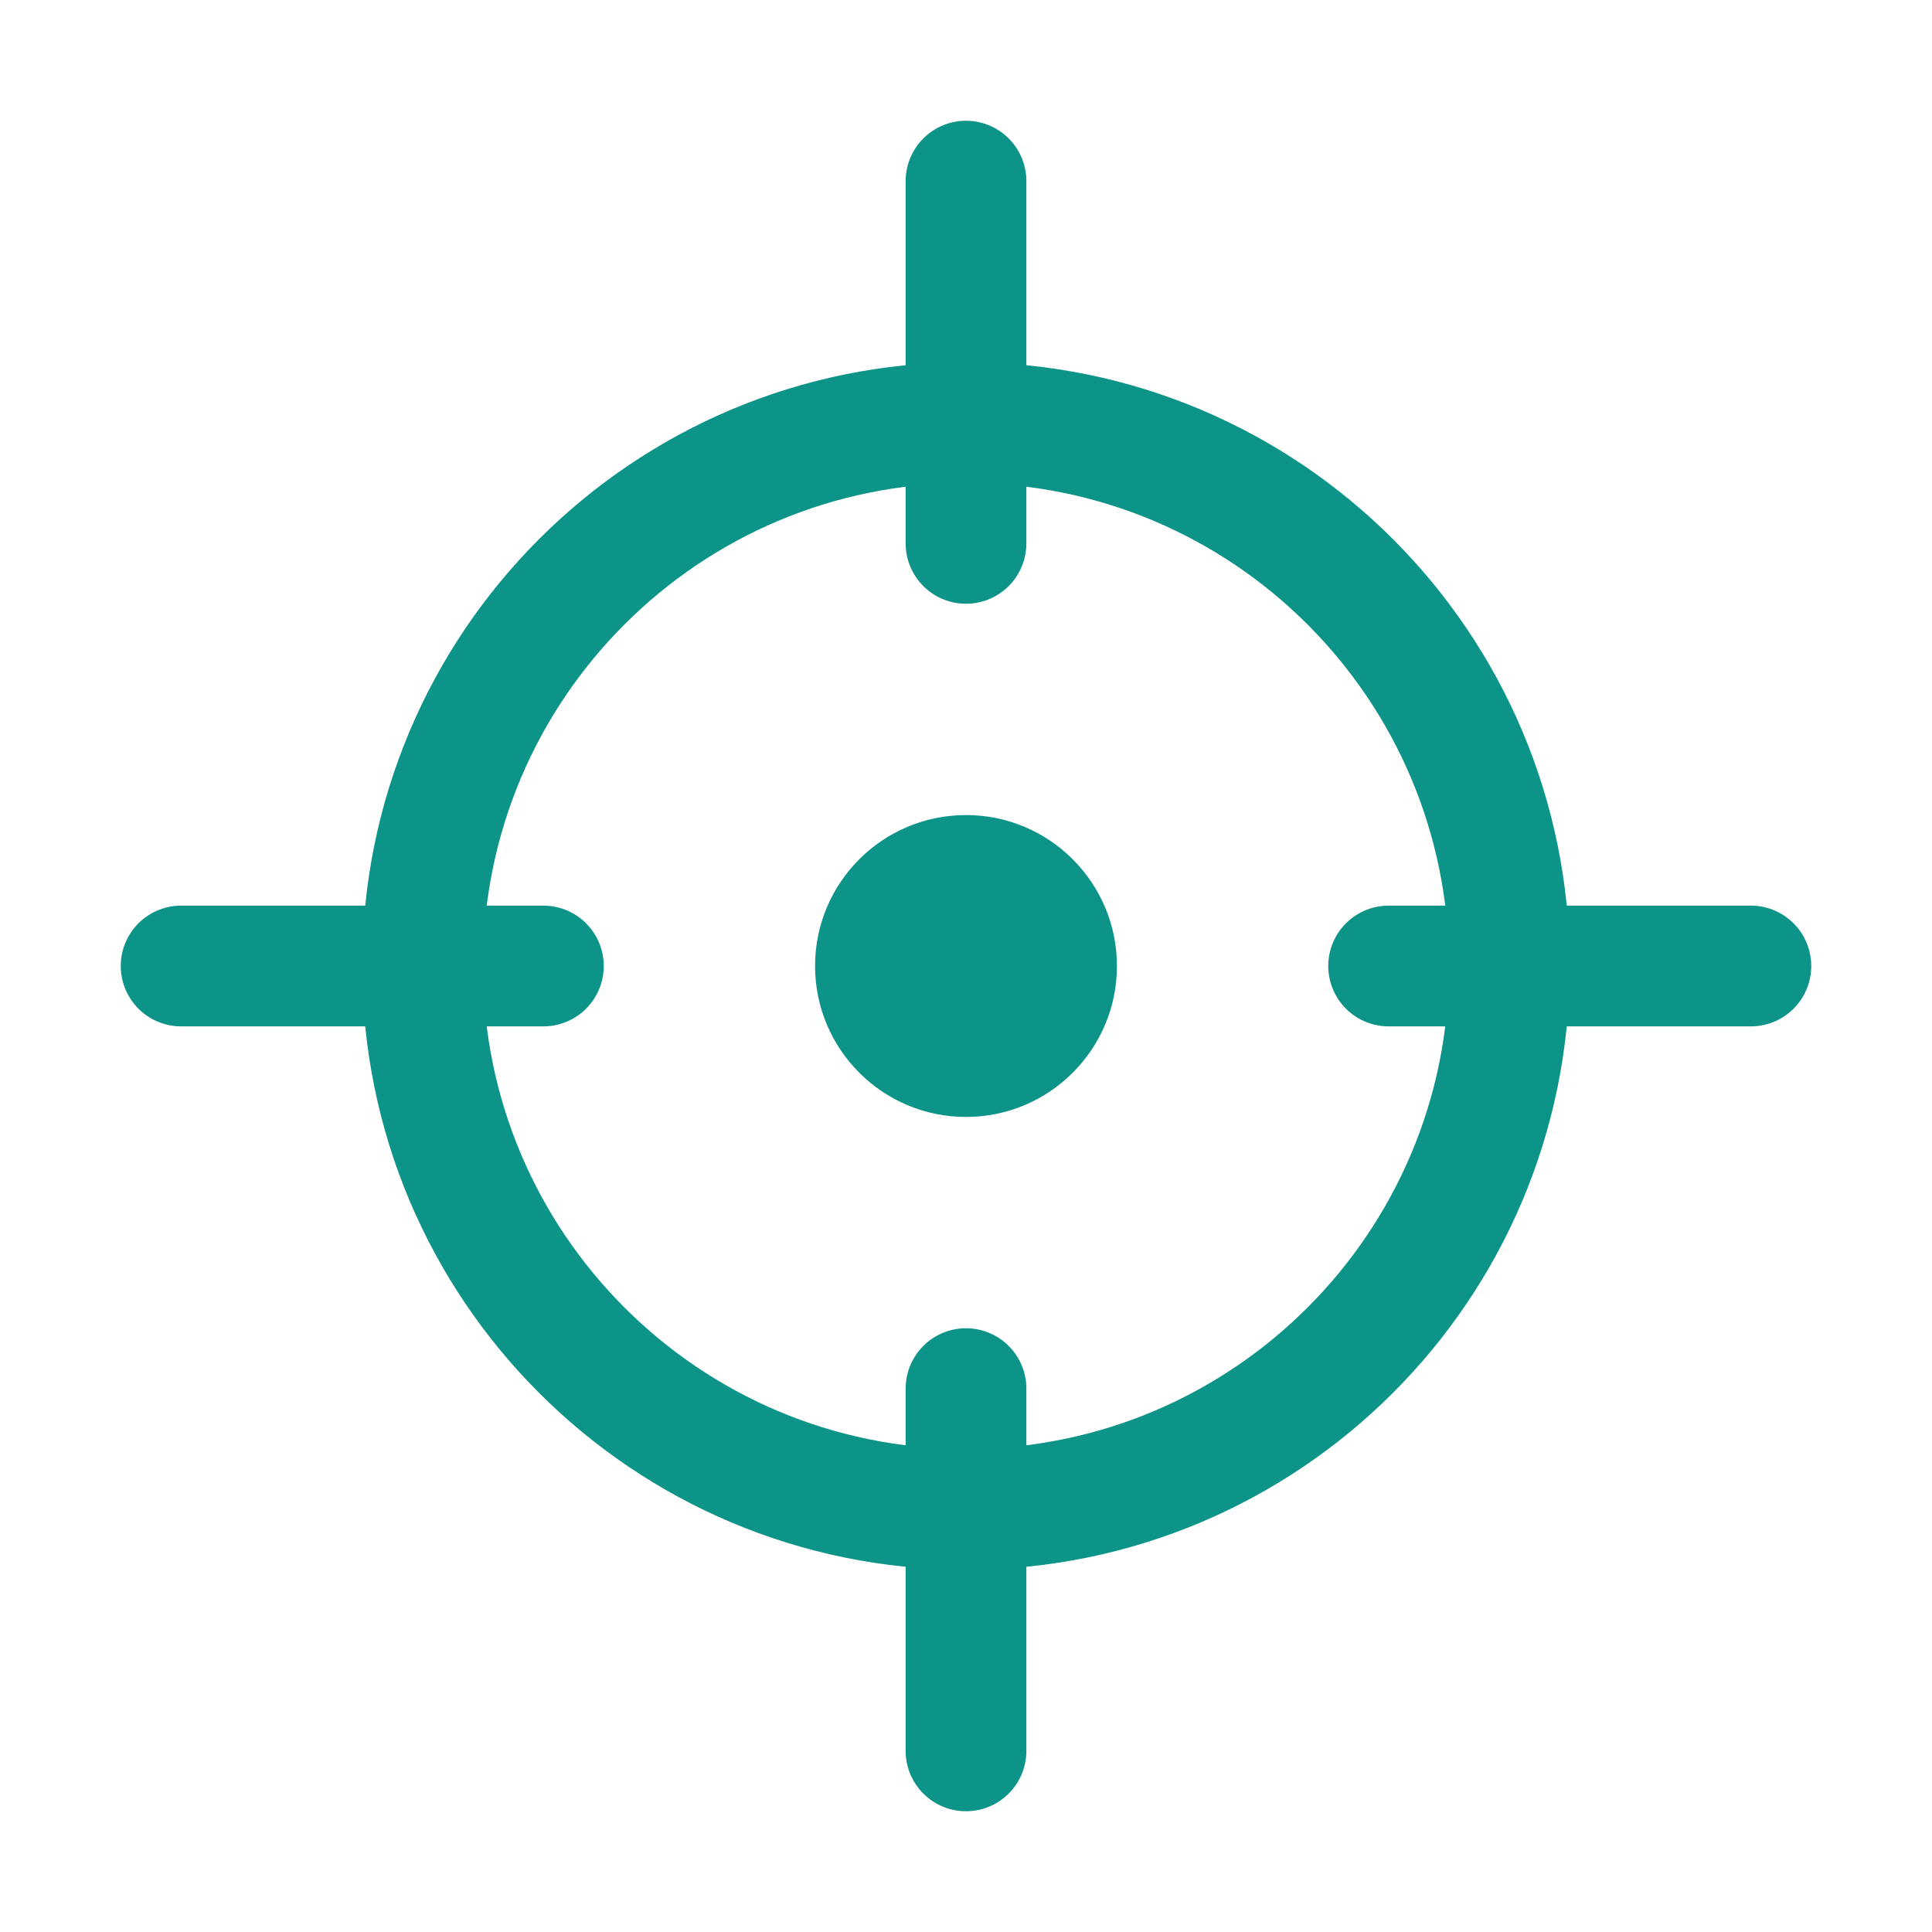
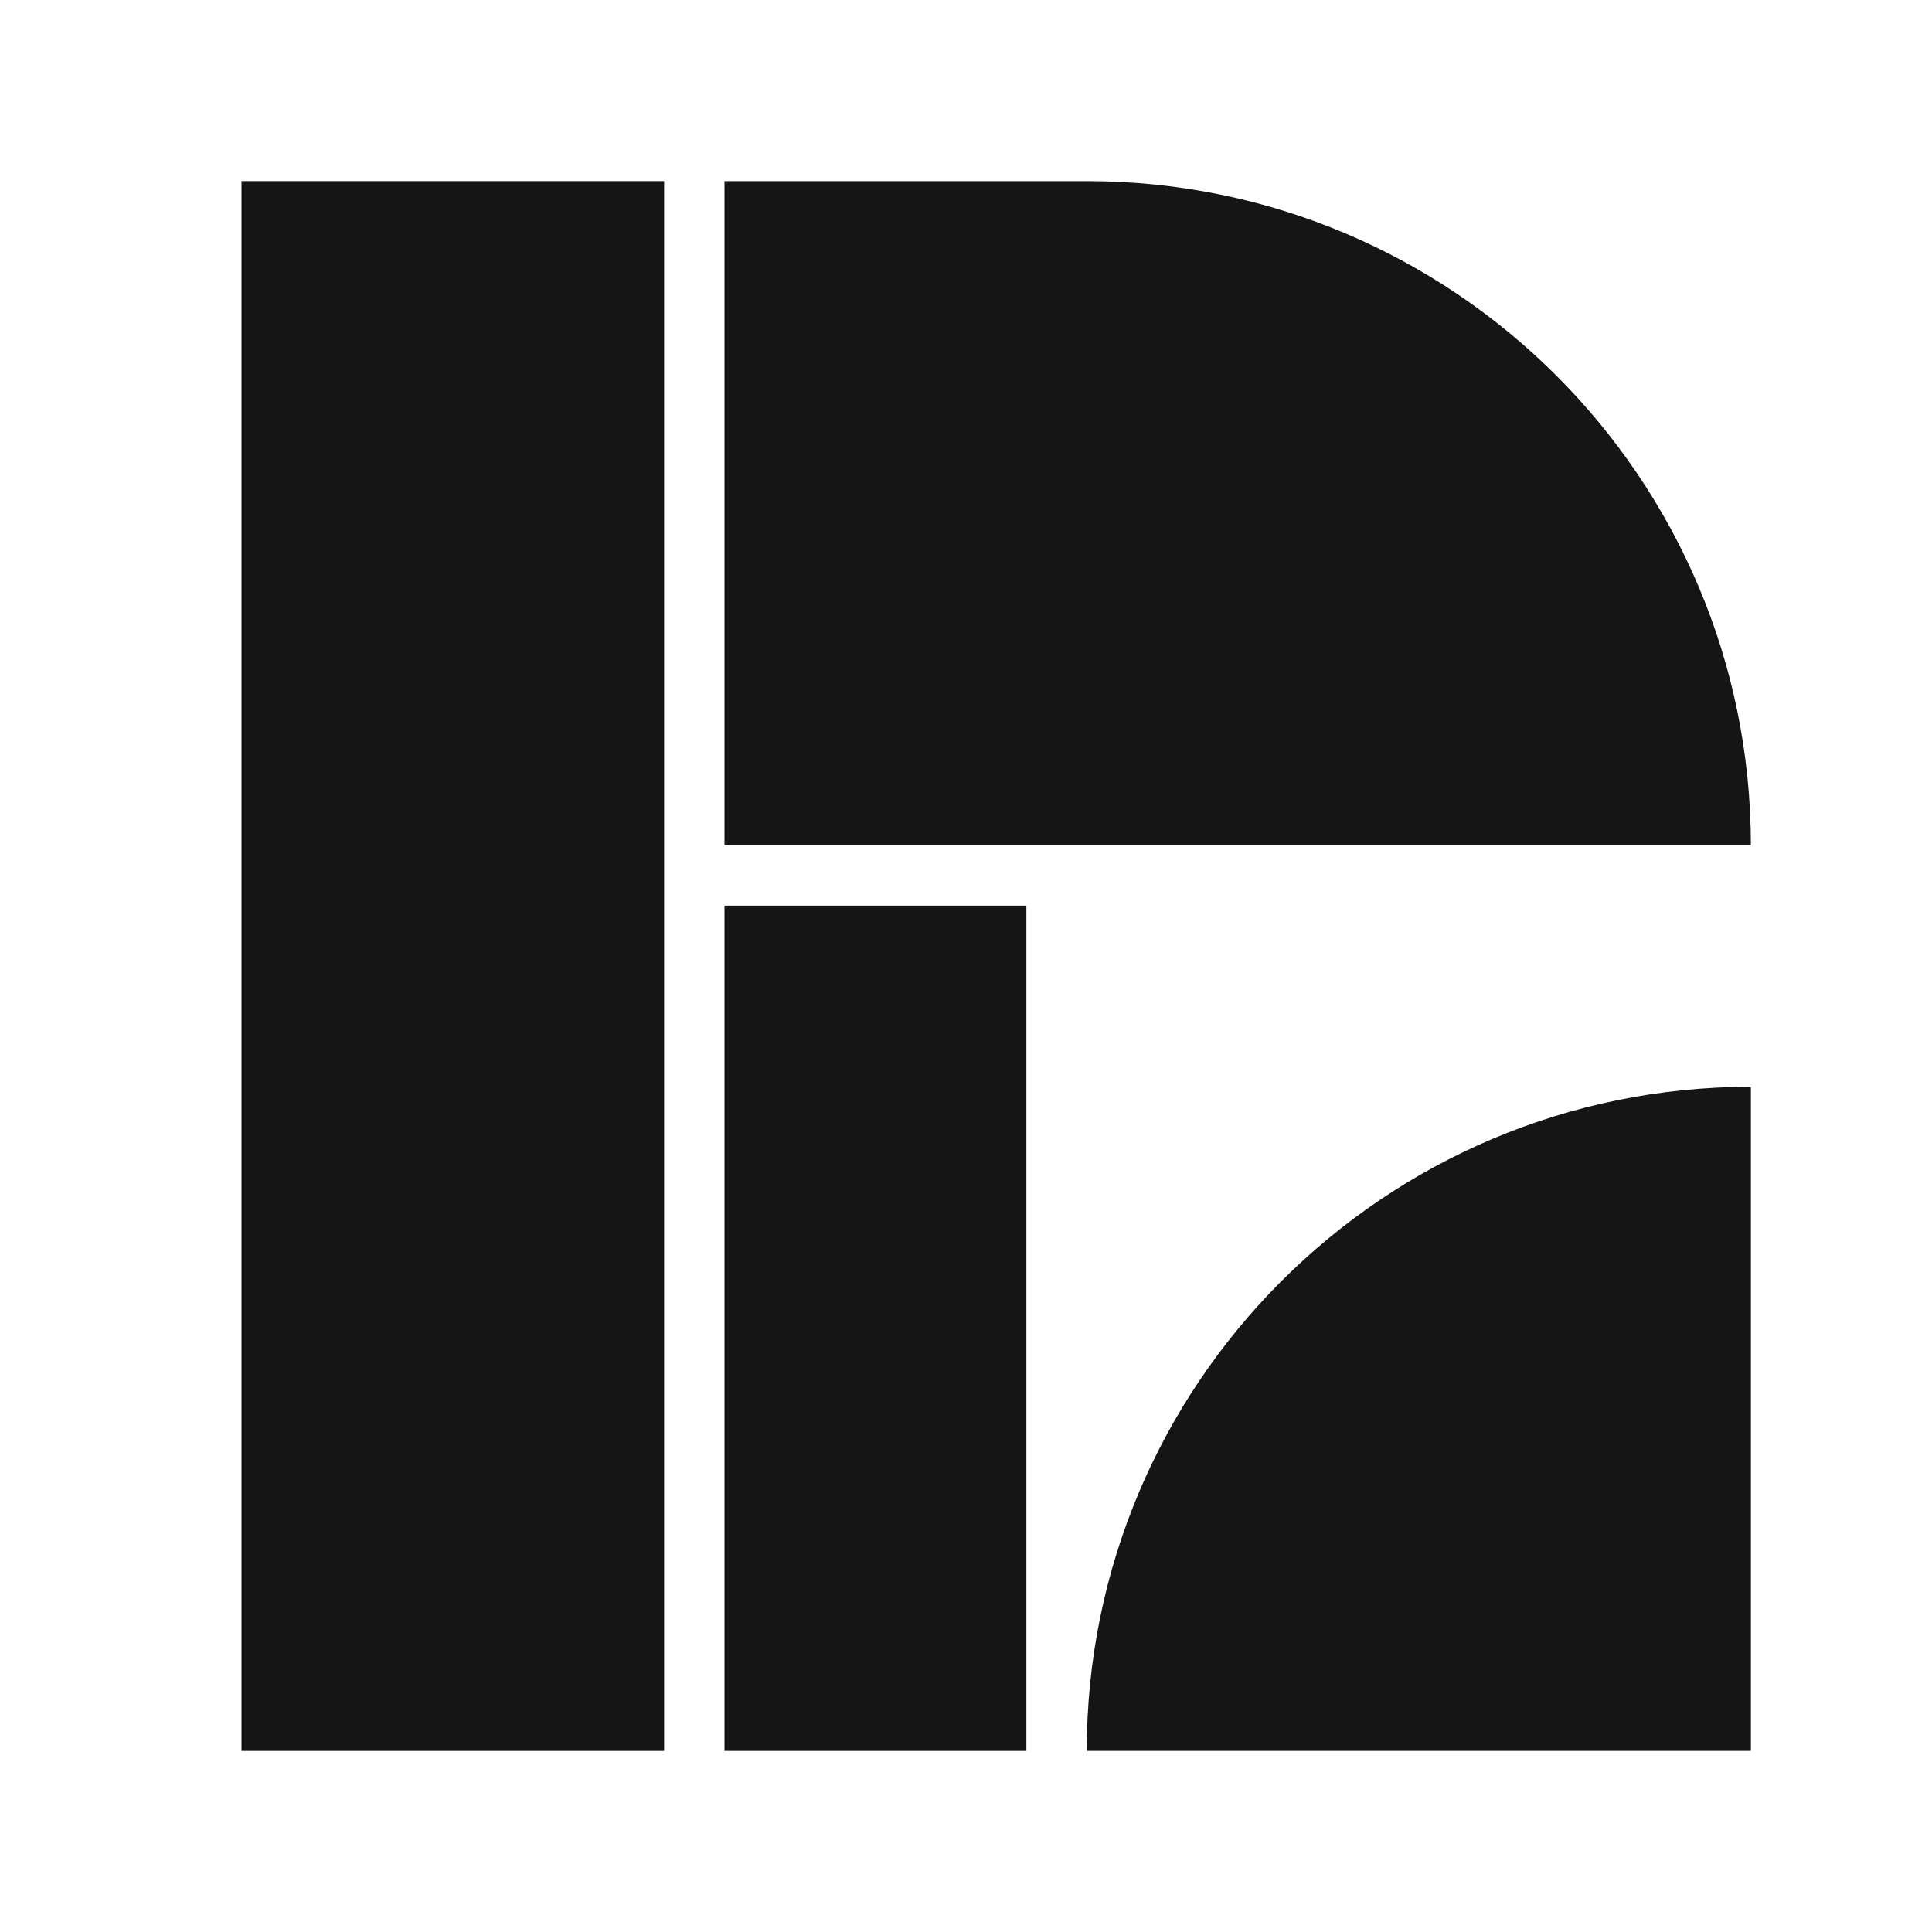
- <svg xmlns="http://www.w3.org/2000/svg" viewBox="0 0 64 64" width="64" height="64" fill="none" role="img" aria-label="Recon">
-   <g stroke="#0d9488" stroke-width="4" stroke-linecap="round">
-     <circle cx="32" cy="32" r="18" />
-     <path d="M32 6v12M32 46v12M6 32h12M46 32h12" />
-   </g>
-   <circle cx="32" cy="32" r="5" fill="#0d9488" />
+ <svg xmlns="http://www.w3.org/2000/svg" viewBox="0 0 64 64" role="img" aria-label="Recon">
+   <rect x="8" y="6" width="14" height="52" fill="#151515" />
+   <path fill="#151515" d="M24 6H36A22 22 0 0 1 58 28H24Z" />
+   <path fill="#151515" d="M36 58A22 22 0 0 1 58 36V58Z" />
+   <rect x="24" y="30" width="10" height="28" fill="#151515" />
</svg>
